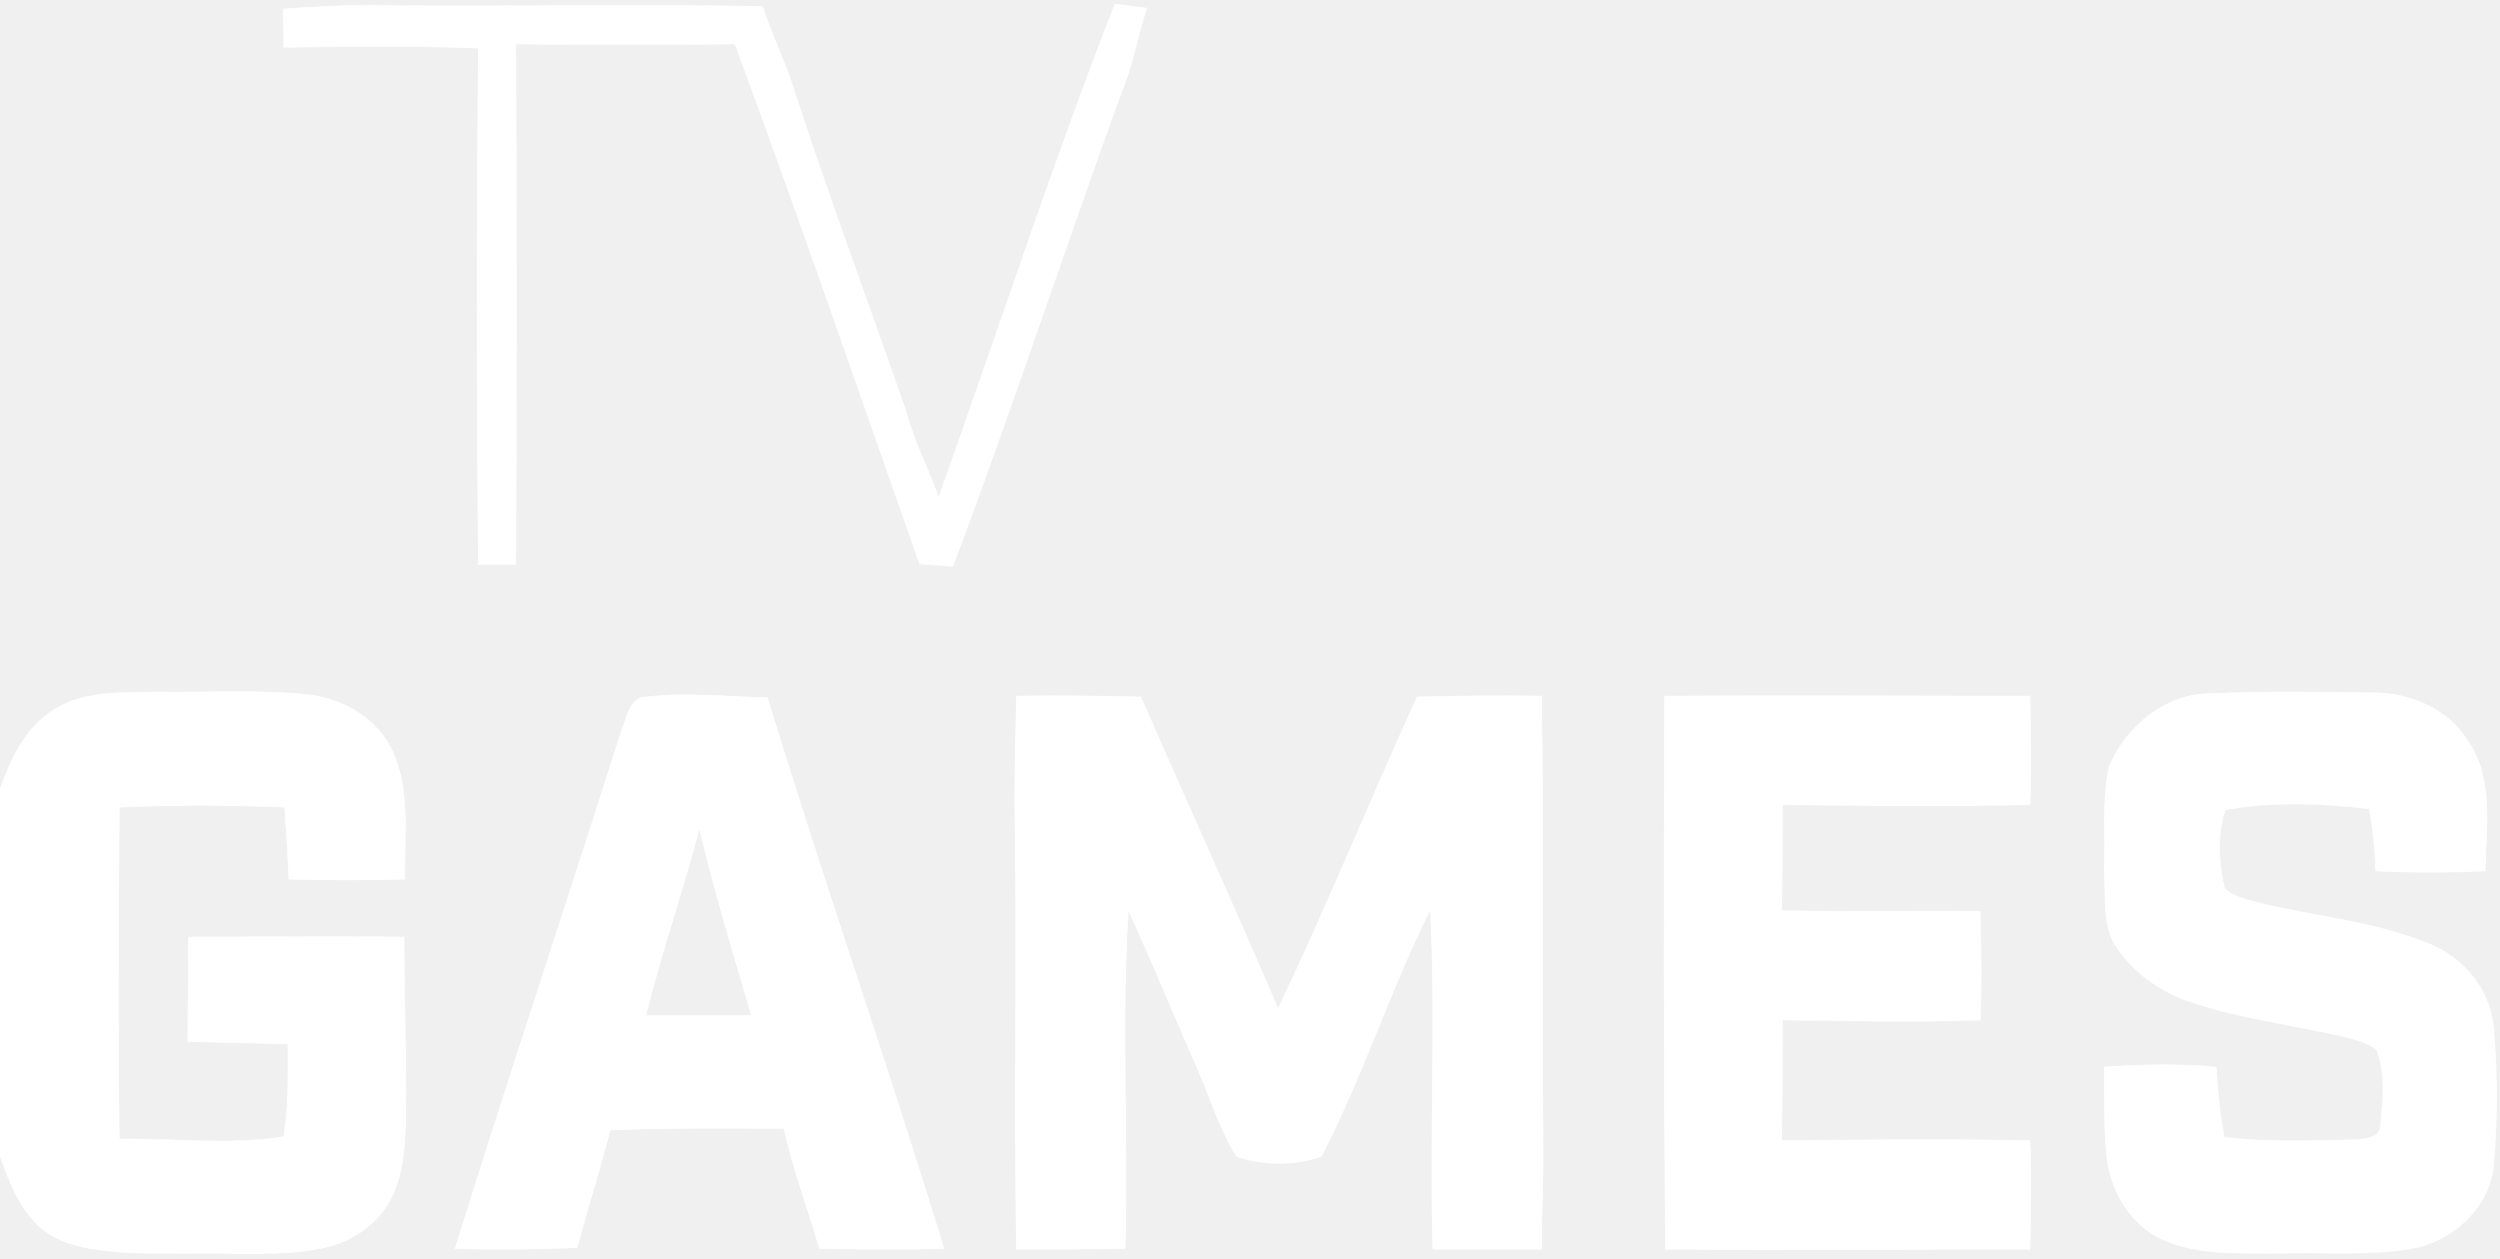
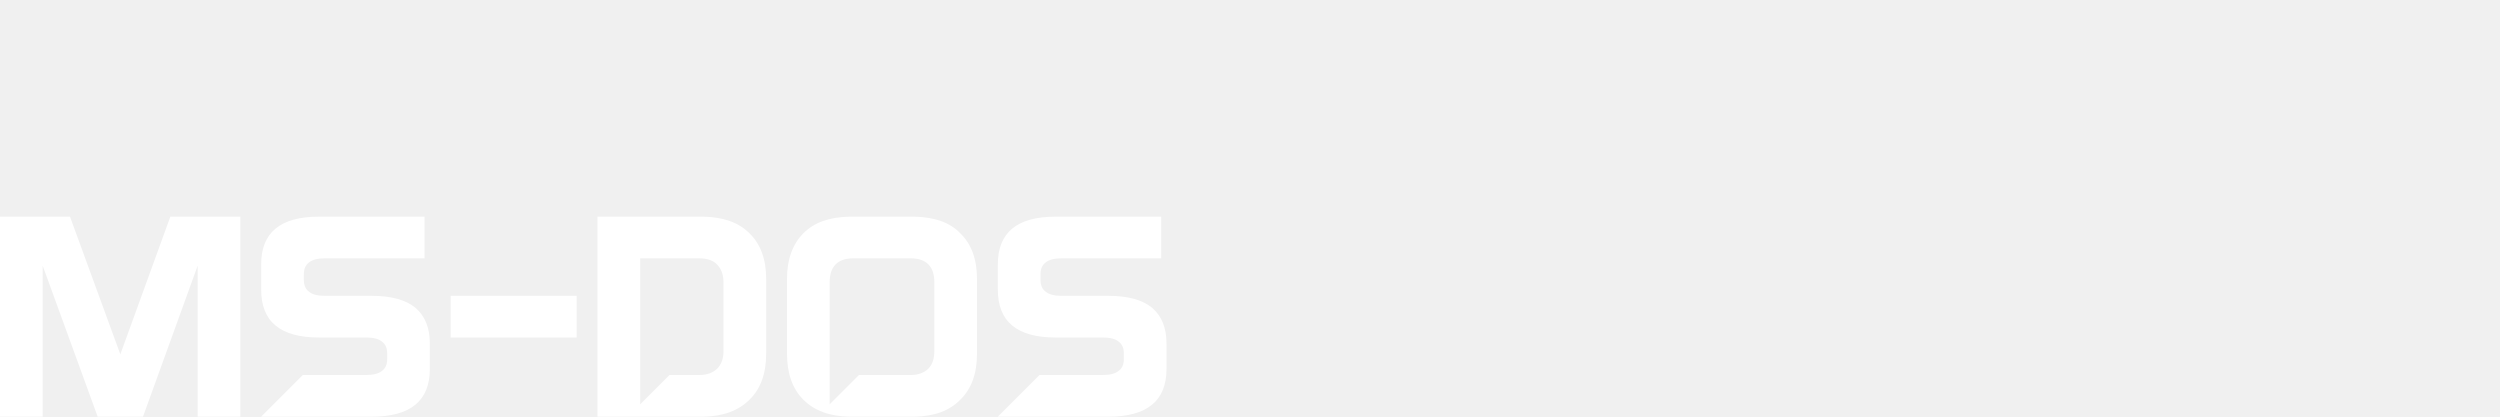
- <svg xmlns="http://www.w3.org/2000/svg" width="302pt" height="152pt" viewBox="0 0 302 152" version="1.1">
-   <path fill="#ffffff" stroke="#ffffff" stroke-width="0.094" opacity="1.00" d=" M 34.2 1.1 C 38.8 0.8 43.4 0.5 48.0 0.7 C 62.7 0.8 77.4 0.5 92.1 0.8 C 93.1 3.8 94.4 6.6 95.5 9.6 C 99.8 23.0 104.8 36.3 109.4 49.6 C 110.4 53.3 112.1 56.6 113.4 60.1 C 120.5 40.3 127.0 20.2 134.7 0.5 C 135.6 0.6 137.6 0.9 138.5 1.0 C 137.4 4.4 136.8 8.0 135.4 11.3 C 128.5 30.3 122.2 49.5 115.1 68.4 C 113.8 68.3 112.4 68.2 111.1 68.1 C 103.7 47.1 96.5 26.1 88.8 5.3 C 80.0 5.4 71.1 5.4 62.3 5.3 C 62.4 26.3 62.4 47.3 62.3 68.2 C 60.8 68.2 59.3 68.2 57.8 68.2 C 57.6 47.4 57.6 26.6 57.8 5.8 C 49.9 5.5 42.1 5.6 34.3 5.7 C 34.3 4.2 34.2 2.6 34.2 1.1 Z" />
-   <path fill="#ffffff" stroke="#ffffff" stroke-width="0.094" opacity="1.00" d=" M 6.6 85.7 C 10.3 83.4 14.8 83.7 19.0 83.6 C 25.0 83.7 31.0 83.3 37.0 83.9 C 41.0 84.3 45.0 86.4 47.0 90.0 C 49.7 94.9 48.8 100.8 48.9 106.2 C 44.3 106.3 39.6 106.3 34.9 106.2 C 34.8 103.3 34.6 100.4 34.4 97.5 C 27.8 97.2 21.1 97.2 14.4 97.5 C 14.3 110.8 14.2 124.2 14.4 137.6 C 21.1 137.5 27.7 138.4 34.3 137.3 C 34.9 133.6 34.8 129.8 34.8 126.1 C 30.8 126.0 26.8 125.9 22.7 125.8 C 22.7 121.6 22.8 117.4 22.8 113.2 C 31.4 113.2 40.1 113.1 48.8 113.2 C 48.8 120.5 49.1 127.8 49.0 135.1 C 48.9 138.0 48.8 141.0 47.7 143.7 C 46.4 147.2 43.2 149.7 39.6 150.6 C 35.5 151.6 31.2 151.4 27.0 151.4 C 22.3 151.3 17.7 151.6 13.0 151.1 C 10.1 150.8 7.1 150.2 4.8 148.2 C 2.3 145.9 1.1 142.7 0.0 139.6 L 0.0 95.4 C 1.3 91.7 3.1 87.8 6.6 85.7 Z" />
-   <path fill="#ffffff" stroke="#ffffff" stroke-width="0.094" opacity="1.00" d=" M 75.1 88.2 C 75.8 86.7 76.0 84.2 78.1 84.2 C 83.0 83.6 87.9 84.2 92.7 84.3 C 99.5 106.6 107.2 128.5 114.0 150.8 C 109.0 151.0 104.0 150.9 99.0 150.8 C 97.6 146.0 95.8 141.2 94.7 136.3 C 87.7 136.3 80.7 136.2 73.7 136.5 C 72.5 141.2 71.0 145.9 69.7 150.7 C 64.8 150.9 59.9 151.0 55.0 150.8 C 61.5 129.9 68.5 109.1 75.1 88.2 M 78.0 122.7 C 82.3 122.7 86.5 122.7 90.8 122.7 C 88.6 115.2 86.3 107.7 84.5 100.0 C 82.5 107.6 79.9 115.0 78.0 122.7 Z" />
-   <path fill="#ffffff" stroke="#ffffff" stroke-width="0.094" opacity="1.00" d=" M 122.8 84.1 C 127.8 84.0 132.8 84.1 137.8 84.2 C 143.3 96.8 149.0 109.3 154.4 121.9 C 160.3 109.5 165.5 96.7 171.2 84.2 C 176.2 84.1 181.2 84.0 186.2 84.1 C 186.5 102.4 186.2 120.7 186.4 139.0 C 186.4 143.0 186.2 146.9 186.2 150.9 C 181.8 150.9 177.5 150.9 173.1 150.9 C 172.7 137.2 173.5 123.5 172.8 109.8 C 167.9 119.6 164.6 130.1 159.6 139.7 C 156.3 140.8 152.7 140.8 149.4 139.7 C 147.2 136.2 146.1 132.2 144.4 128.5 C 141.7 122.3 139.1 116.0 136.3 109.9 C 135.4 123.5 136.3 137.2 135.9 150.8 C 131.5 150.9 127.2 150.9 122.8 150.9 C 122.5 132.9 122.9 115.0 122.6 97.0 C 122.6 92.7 122.7 88.4 122.8 84.1 Z" />
-   <path fill="#ffffff" stroke="#ffffff" stroke-width="0.094" opacity="1.00" d=" M 201.1 84.1 C 215.8 84.0 230.5 84.1 245.2 84.1 C 245.3 88.5 245.4 92.8 245.2 97.2 C 235.2 97.4 225.2 97.3 215.3 97.2 C 215.3 101.5 215.3 105.7 215.2 110.0 C 223.2 110.2 231.2 110.0 239.2 110.1 C 239.3 114.4 239.4 118.8 239.2 123.2 C 231.2 123.5 223.2 123.3 215.3 123.2 C 215.3 128.1 215.3 132.9 215.2 137.8 C 225.2 137.7 235.2 137.6 245.2 137.8 C 245.4 142.1 245.3 146.5 245.2 150.9 C 230.5 150.9 215.8 151.0 201.2 150.9 C 201.0 128.6 201.0 106.4 201.1 84.1 Z" />
-   <path fill="#ffffff" stroke="#ffffff" stroke-width="0.094" opacity="1.00" d=" M 254.8 92.6 C 256.8 87.8 261.6 83.8 267.0 83.8 C 273.6 83.5 280.4 83.6 287.0 83.7 C 291.2 83.8 295.5 85.6 297.9 89.2 C 301.3 93.8 300.3 99.9 300.2 105.2 C 295.8 105.4 291.4 105.4 287.0 105.2 C 286.9 102.7 286.7 100.2 286.2 97.7 C 280.5 97.0 274.5 96.8 268.8 97.8 C 267.8 100.8 268.0 104.2 268.7 107.3 C 269.8 108.4 271.4 108.6 272.9 109.1 C 279.6 110.7 286.6 111.3 293.1 113.9 C 297.4 115.5 300.8 119.4 301.2 124.1 C 301.7 129.7 301.7 135.3 301.2 140.9 C 300.6 146.2 295.9 150.2 290.8 150.9 C 285.6 151.7 280.3 151.2 275.0 151.4 C 270.2 151.3 265.0 151.7 260.6 149.4 C 257.3 147.6 255.2 144.1 254.6 140.4 C 254.1 136.6 254.3 132.7 254.2 128.9 C 258.7 128.6 263.2 128.5 267.7 128.9 C 267.9 131.7 268.1 134.6 268.7 137.4 C 273.8 138.0 278.9 137.8 284.0 137.7 C 285.4 137.6 287.7 137.7 287.6 135.7 C 287.9 132.8 288.2 129.6 287.1 126.8 C 285.7 125.7 283.8 125.4 282.2 125.0 C 276.4 123.7 270.5 123.0 264.9 121.1 C 261.0 119.9 257.4 117.3 255.3 113.8 C 254.0 111.1 254.4 107.9 254.2 105.0 C 254.4 100.9 253.9 96.7 254.8 92.6 Z" />
+ <svg xmlns="http://www.w3.org/2000/svg" version="1.1" id="vertical" x="0px" y="0px" viewBox="0 0 240 40" width="240" height="40">
+   <defs id="defs2" />
+   <path d="m 16.352,20.8 h 6.72 V 40 H 18.976 V 25.504 L 13.728,40 H 9.376 L 4.096,25.504 V 40 H 0 V 20.8 h 6.72 l 4.832,13.216 4.8,-13.216 z m 14.256,11.6 q -2.768,0 -4.16,-1.152 -1.376,-1.136 -1.376,-3.456 v -2.416 q 0,-4.576 5.536,-4.576 h 10.144 v 4 h -9.568 q -1.024,0 -1.504,0.384 -0.512,0.368 -0.512,1.152 v 0.528 q 0,0.784 0.512,1.152 0.48,0.384 1.504,0.384 h 4.512 q 2.8,0 4.192,1.152 1.376,1.184 1.376,3.424 v 2.448 q 0,4.576 -5.568,4.576 h -10.624 l 4,-4 h 6.08 q 1.024,0 1.504,-0.384 0.512,-0.368 0.512,-1.12 v -0.592 q 0,-0.752 -0.512,-1.12 -0.48,-0.384 -1.504,-0.384 z m 12.656,-4 h 12.096 v 4 h -12.096 v -4 z M 57.36,40 V 20.8 h 10.176 q 1.424,0.032 2.512,0.416 1.104,0.384 1.904,1.184 1.6,1.552 1.6,4.384 v 7.168 q 0,2.864 -1.6,4.416 -1.584,1.584 -4.416,1.632 z m 4.096,-15.2 v 14.016 l 2.816,-2.816 h 2.848 q 0.576,0 1.008,-0.16 0.432,-0.16 0.72,-0.448 0.288,-0.288 0.448,-0.704 0.16,-0.416 0.16,-0.992 v -6.56 q 0,-1.12 -0.608,-1.728 -0.56,-0.608 -1.728,-0.608 z m 14.096,1.984 q 0,-1.424 0.4,-2.512 0.4,-1.104 1.168,-1.872 0.8,-0.8 1.888,-1.184 1.104,-0.384 2.528,-0.416 h 6.272 q 1.424,0.032 2.512,0.416 1.104,0.384 1.872,1.184 1.6,1.552 1.6,4.384 v 7.168 q 0,2.864 -1.6,4.416 -1.536,1.584 -4.384,1.632 h -6.272 q -2.832,-0.048 -4.416,-1.632 -1.568,-1.568 -1.568,-4.416 z m 4.096,0.32 v 11.712 l 2.816,-2.816 h 4.96 q 0.56,0 0.976,-0.16 0.432,-0.16 0.72,-0.448 0.576,-0.576 0.576,-1.696 v -6.592 q 0,-1.152 -0.576,-1.728 -0.576,-0.576 -1.696,-0.576 h -5.504 q -1.12,0 -1.696,0.576 -0.576,0.576 -0.576,1.728 z M 101.328,32.4 q -2.768,0 -4.16,-1.152 -1.376,-1.136 -1.376,-3.456 v -2.416 q 0,-4.576 5.536,-4.576 h 10.144 v 4 h -9.568 q -1.024,0 -1.504,0.384 -0.512,0.368 -0.512,1.152 v 0.528 q 0,0.784 0.512,1.152 0.48,0.384 1.504,0.384 h 4.512 q 2.8,0 4.192,1.152 1.376,1.184 1.376,3.424 v 2.448 q 0,4.576 -5.568,4.576 H 95.792 l 4,-4 h 6.08 q 1.024,0 1.504,-0.384 0.512,-0.368 0.512,-1.12 v -0.592 q 0,-0.752 -0.512,-1.12 -0.48,-0.384 -1.504,-0.384 z" id="text4" style="font-size:32px;line-height:0.1;font-family:Gayatri;-inkscape-font-specification:Gayatri;fill:#ffffff" aria-label="MS-DOS" />
</svg>
